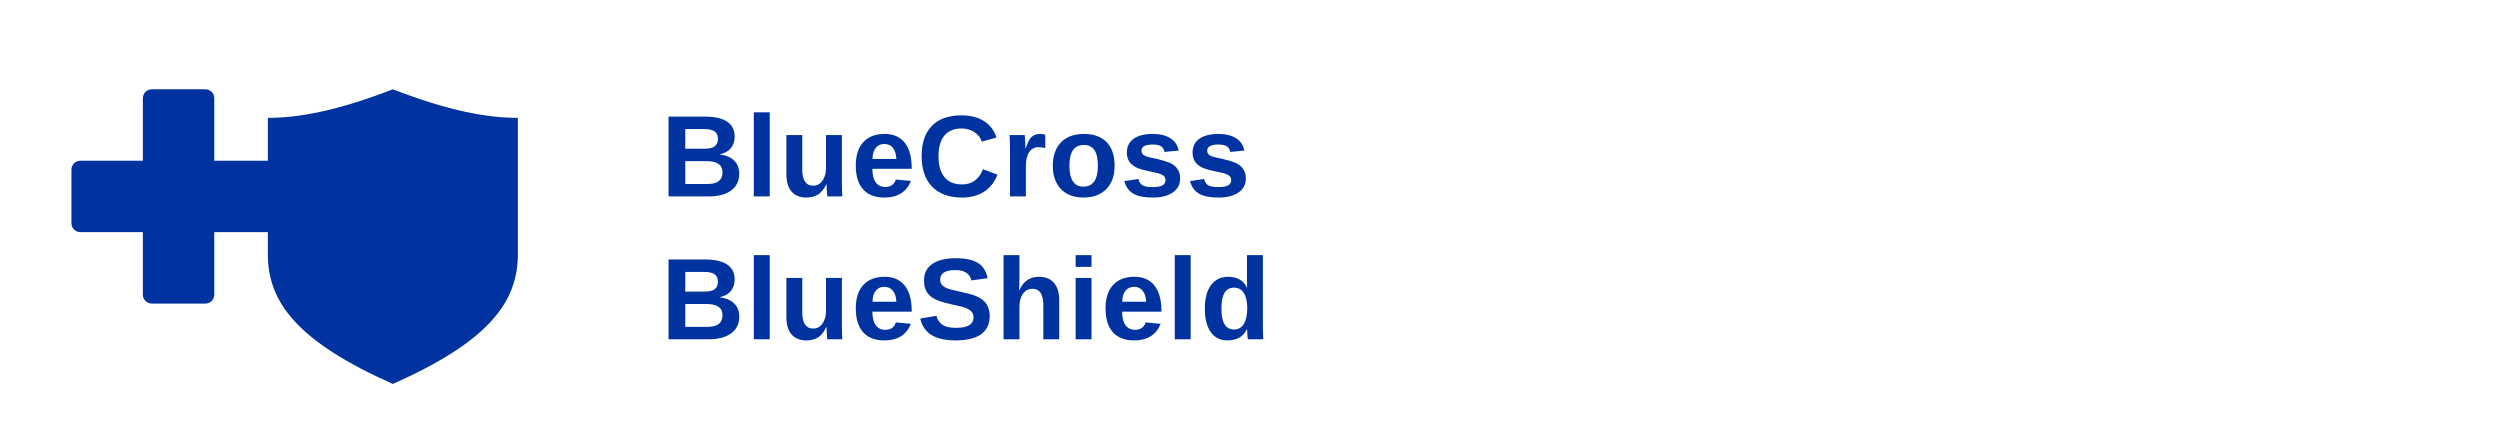
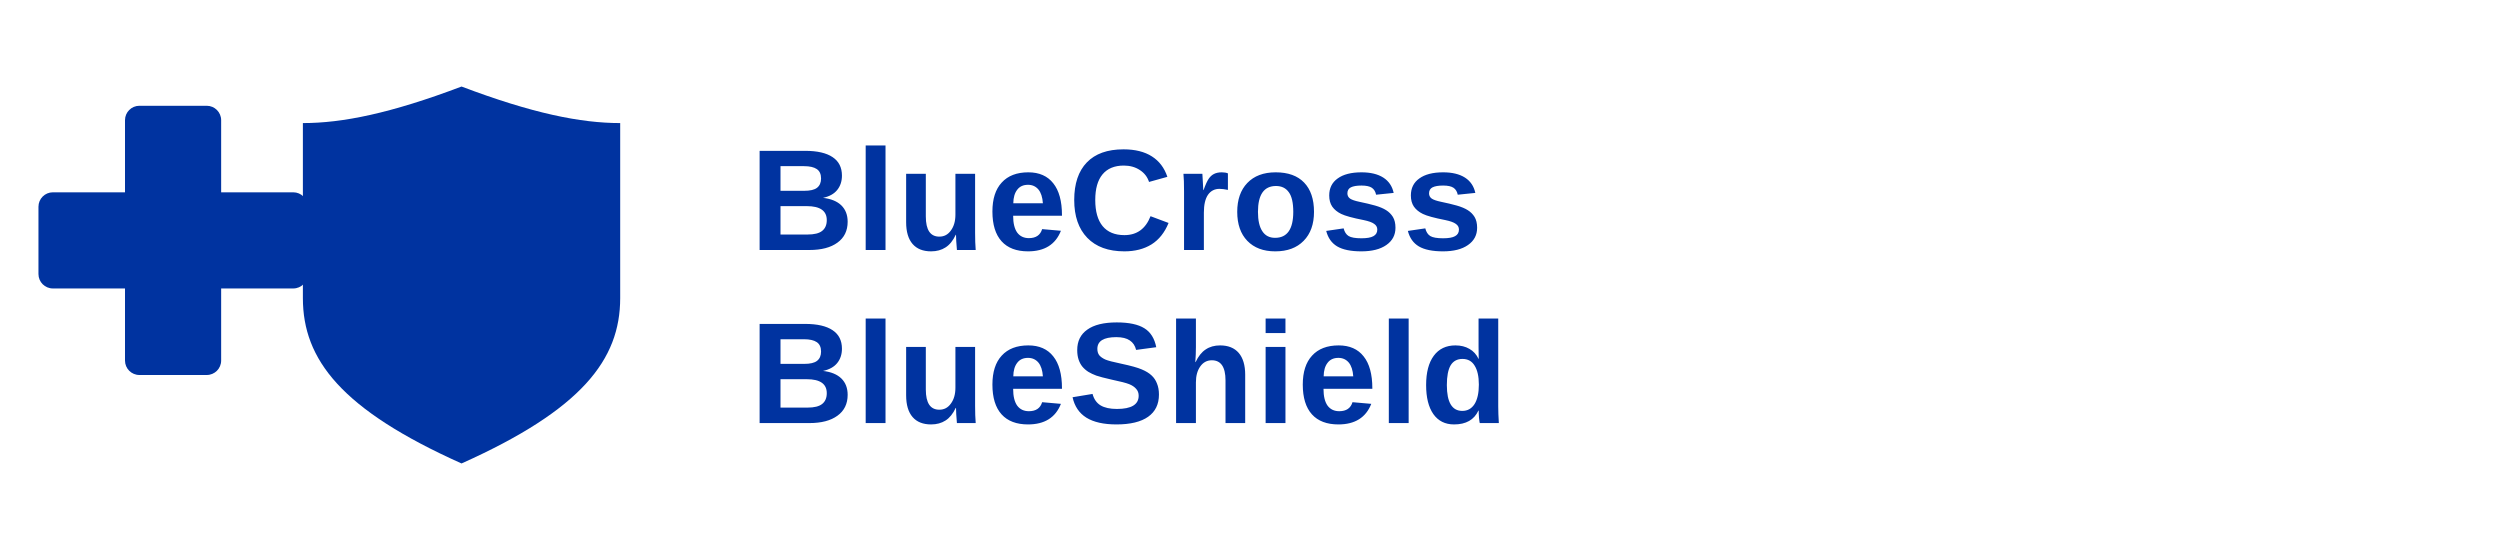
- <svg xmlns="http://www.w3.org/2000/svg" viewBox="0 0 280 48" role="img" aria-label="Blue Cross Blue Shield">
+ <svg xmlns="http://www.w3.org/2000/svg" viewBox="0 0 260 56" role="img" aria-label="Blue Cross Blue Shield">
  <g fill="#0033A0">
-     <rect x="8" y="18" width="24" height="8" rx="1" />
-     <rect x="16" y="10" width="8" height="24" rx="1" />
+     <rect x="4" y="20" width="28" height="10" rx="1.5" />
+     <rect x="13" y="11" width="10" height="28" rx="1.5" />
  </g>
-   <path fill="#0033A0" d="M44 10c6.2 2.4 10.5 3.2 14 3.2V28.5c0 5.4-3.4 9.8-14 14.5-10.6-4.7-14-9.1-14-14.5V13.2c3.5 0 7.8-.8 14-3.2z" />
-   <text x="74" y="22" font-family="Arial, Helvetica, sans-serif" font-size="13" font-weight="700" fill="#0033A0" letter-spacing="0.01em">BlueCross</text>
-   <text x="74" y="38" font-family="Arial, Helvetica, sans-serif" font-size="13" font-weight="700" fill="#0033A0" letter-spacing="0.01em">BlueShield</text>
+   <path fill="#0033A0" d="M48 9c7.4 2.8 12.4 3.8 16.5 3.8V31c0 6.4-4 11.6-16.5 17.2C35.5 42.6 31.5 37.4 31.5 31V12.8C35.6 12.8 40.6 11.8 48 9z" />
+   <text x="78" y="26" font-family="Arial, Helvetica, sans-serif" font-size="15" font-weight="700" fill="#0033A0" letter-spacing="0.01em">BlueCross</text>
+   <text x="78" y="44" font-family="Arial, Helvetica, sans-serif" font-size="15" font-weight="700" fill="#0033A0" letter-spacing="0.01em">BlueShield</text>
</svg>
